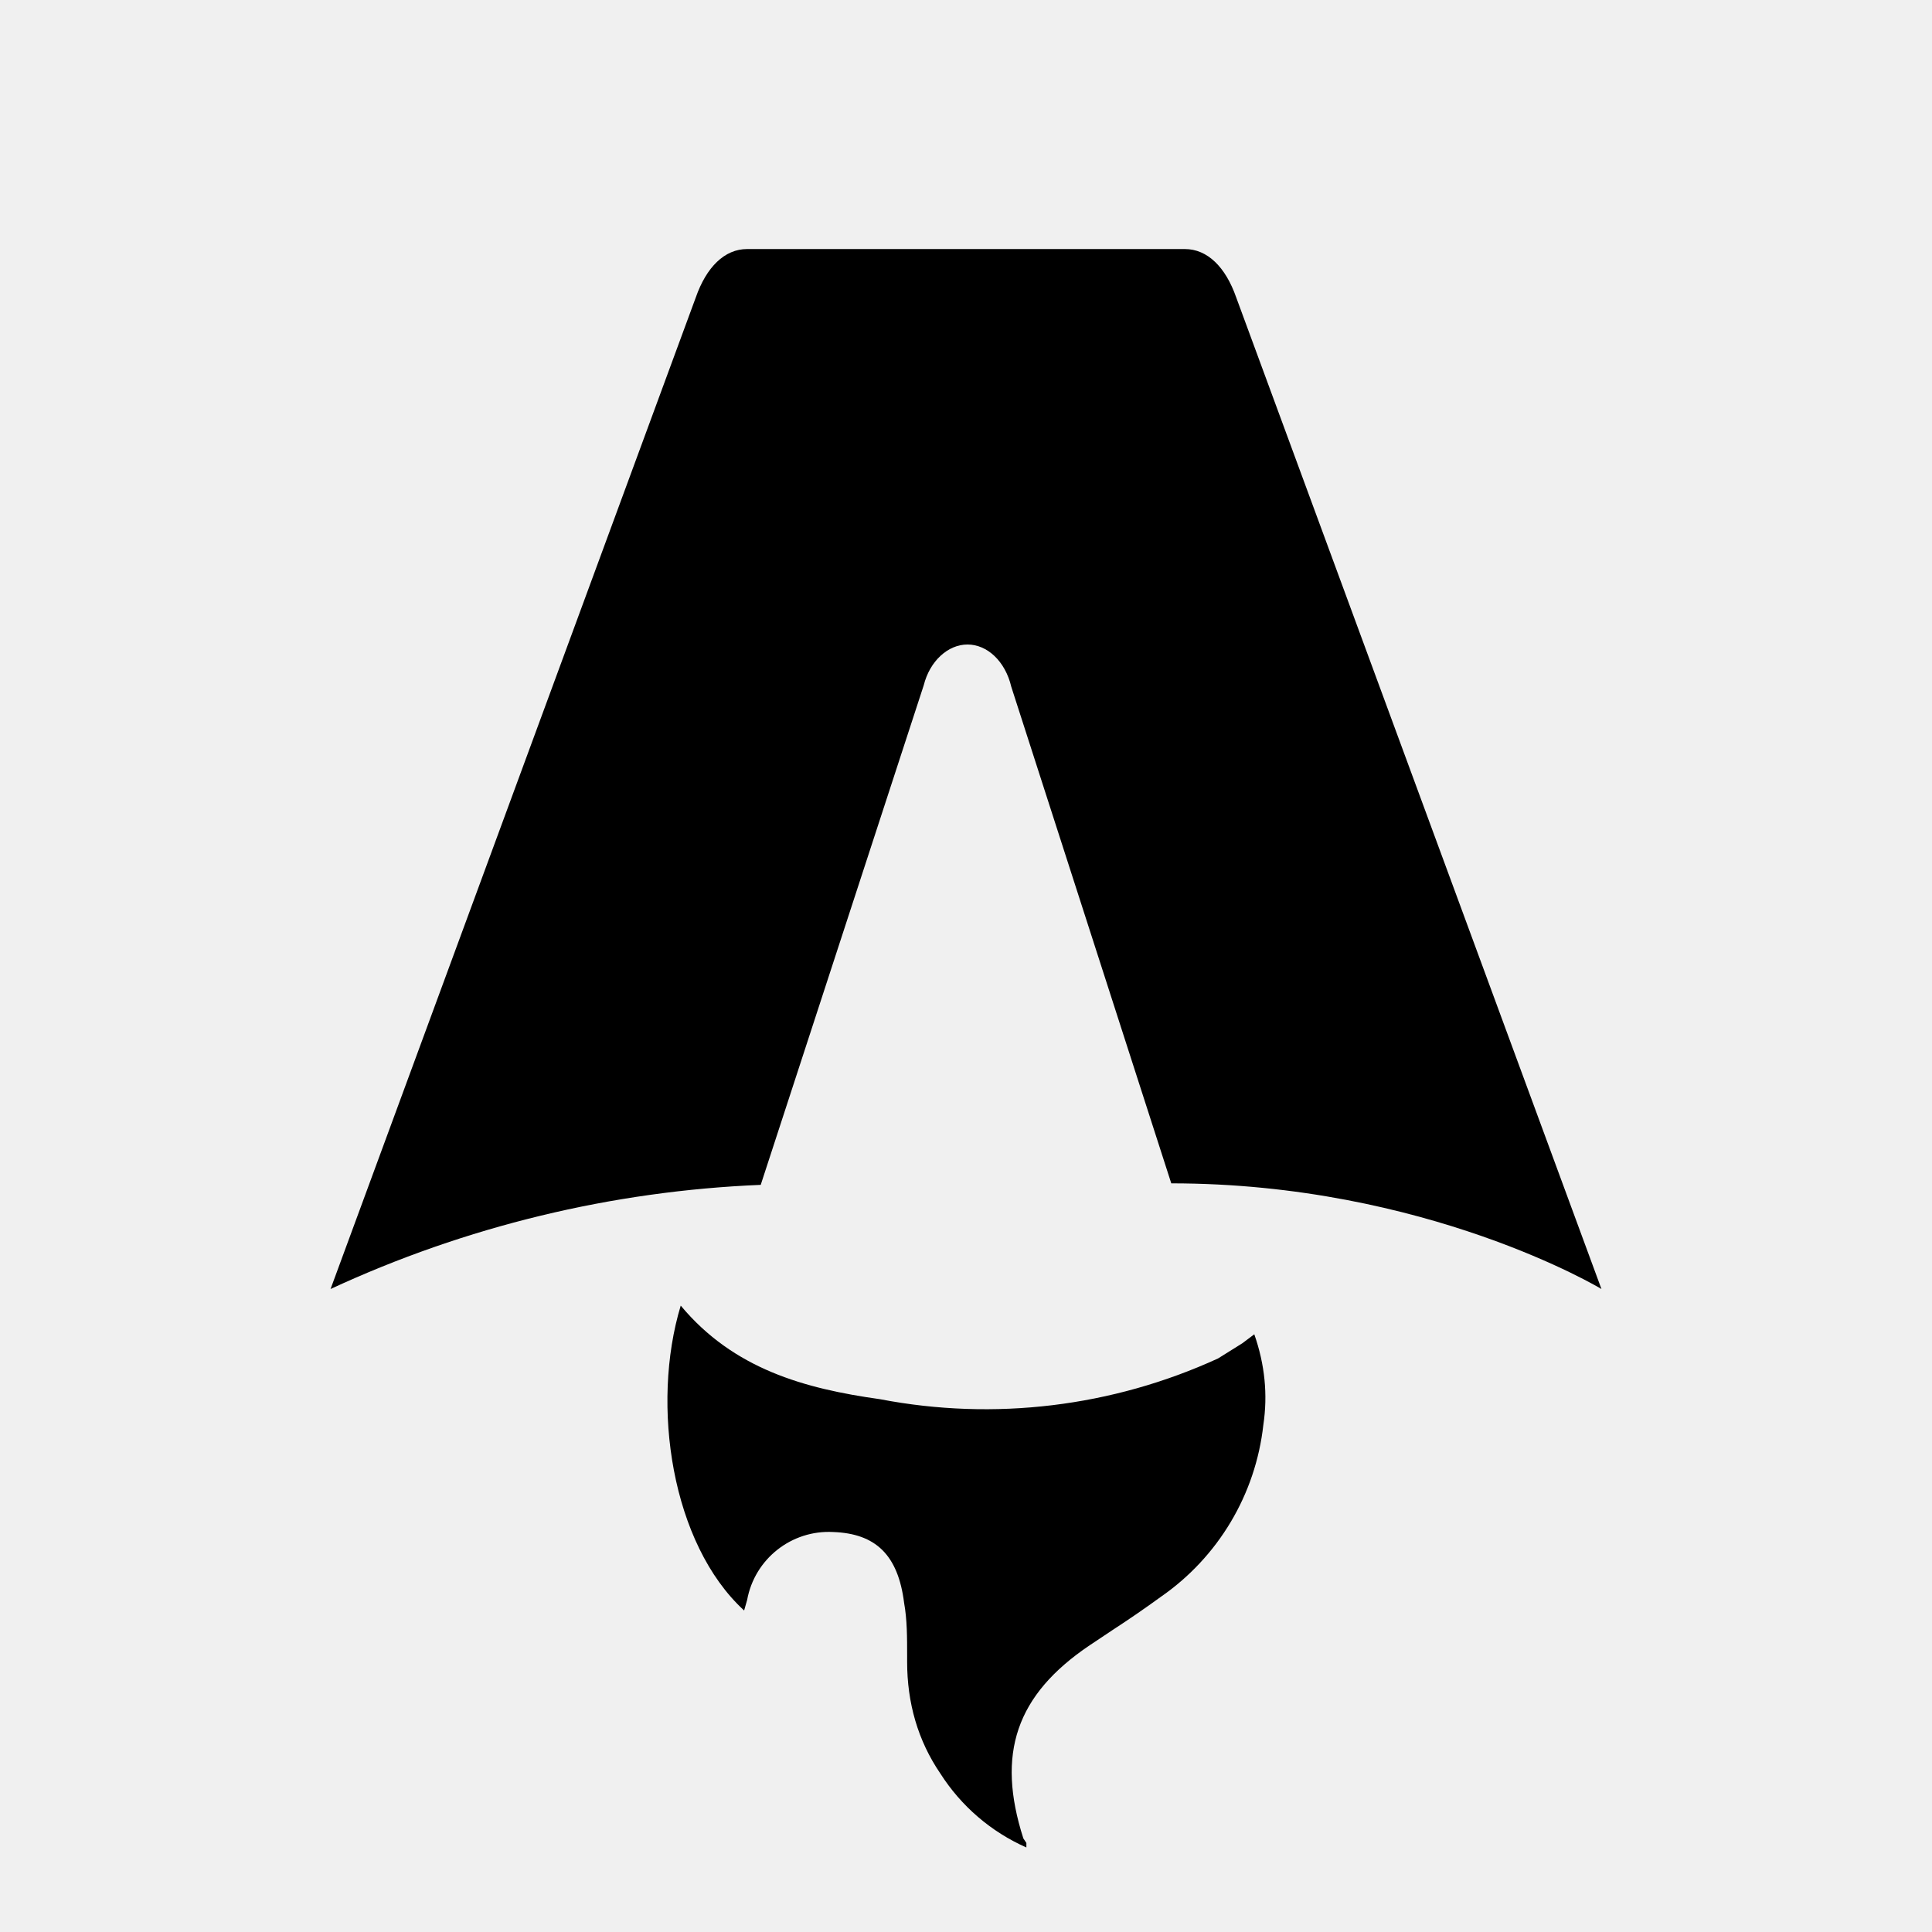
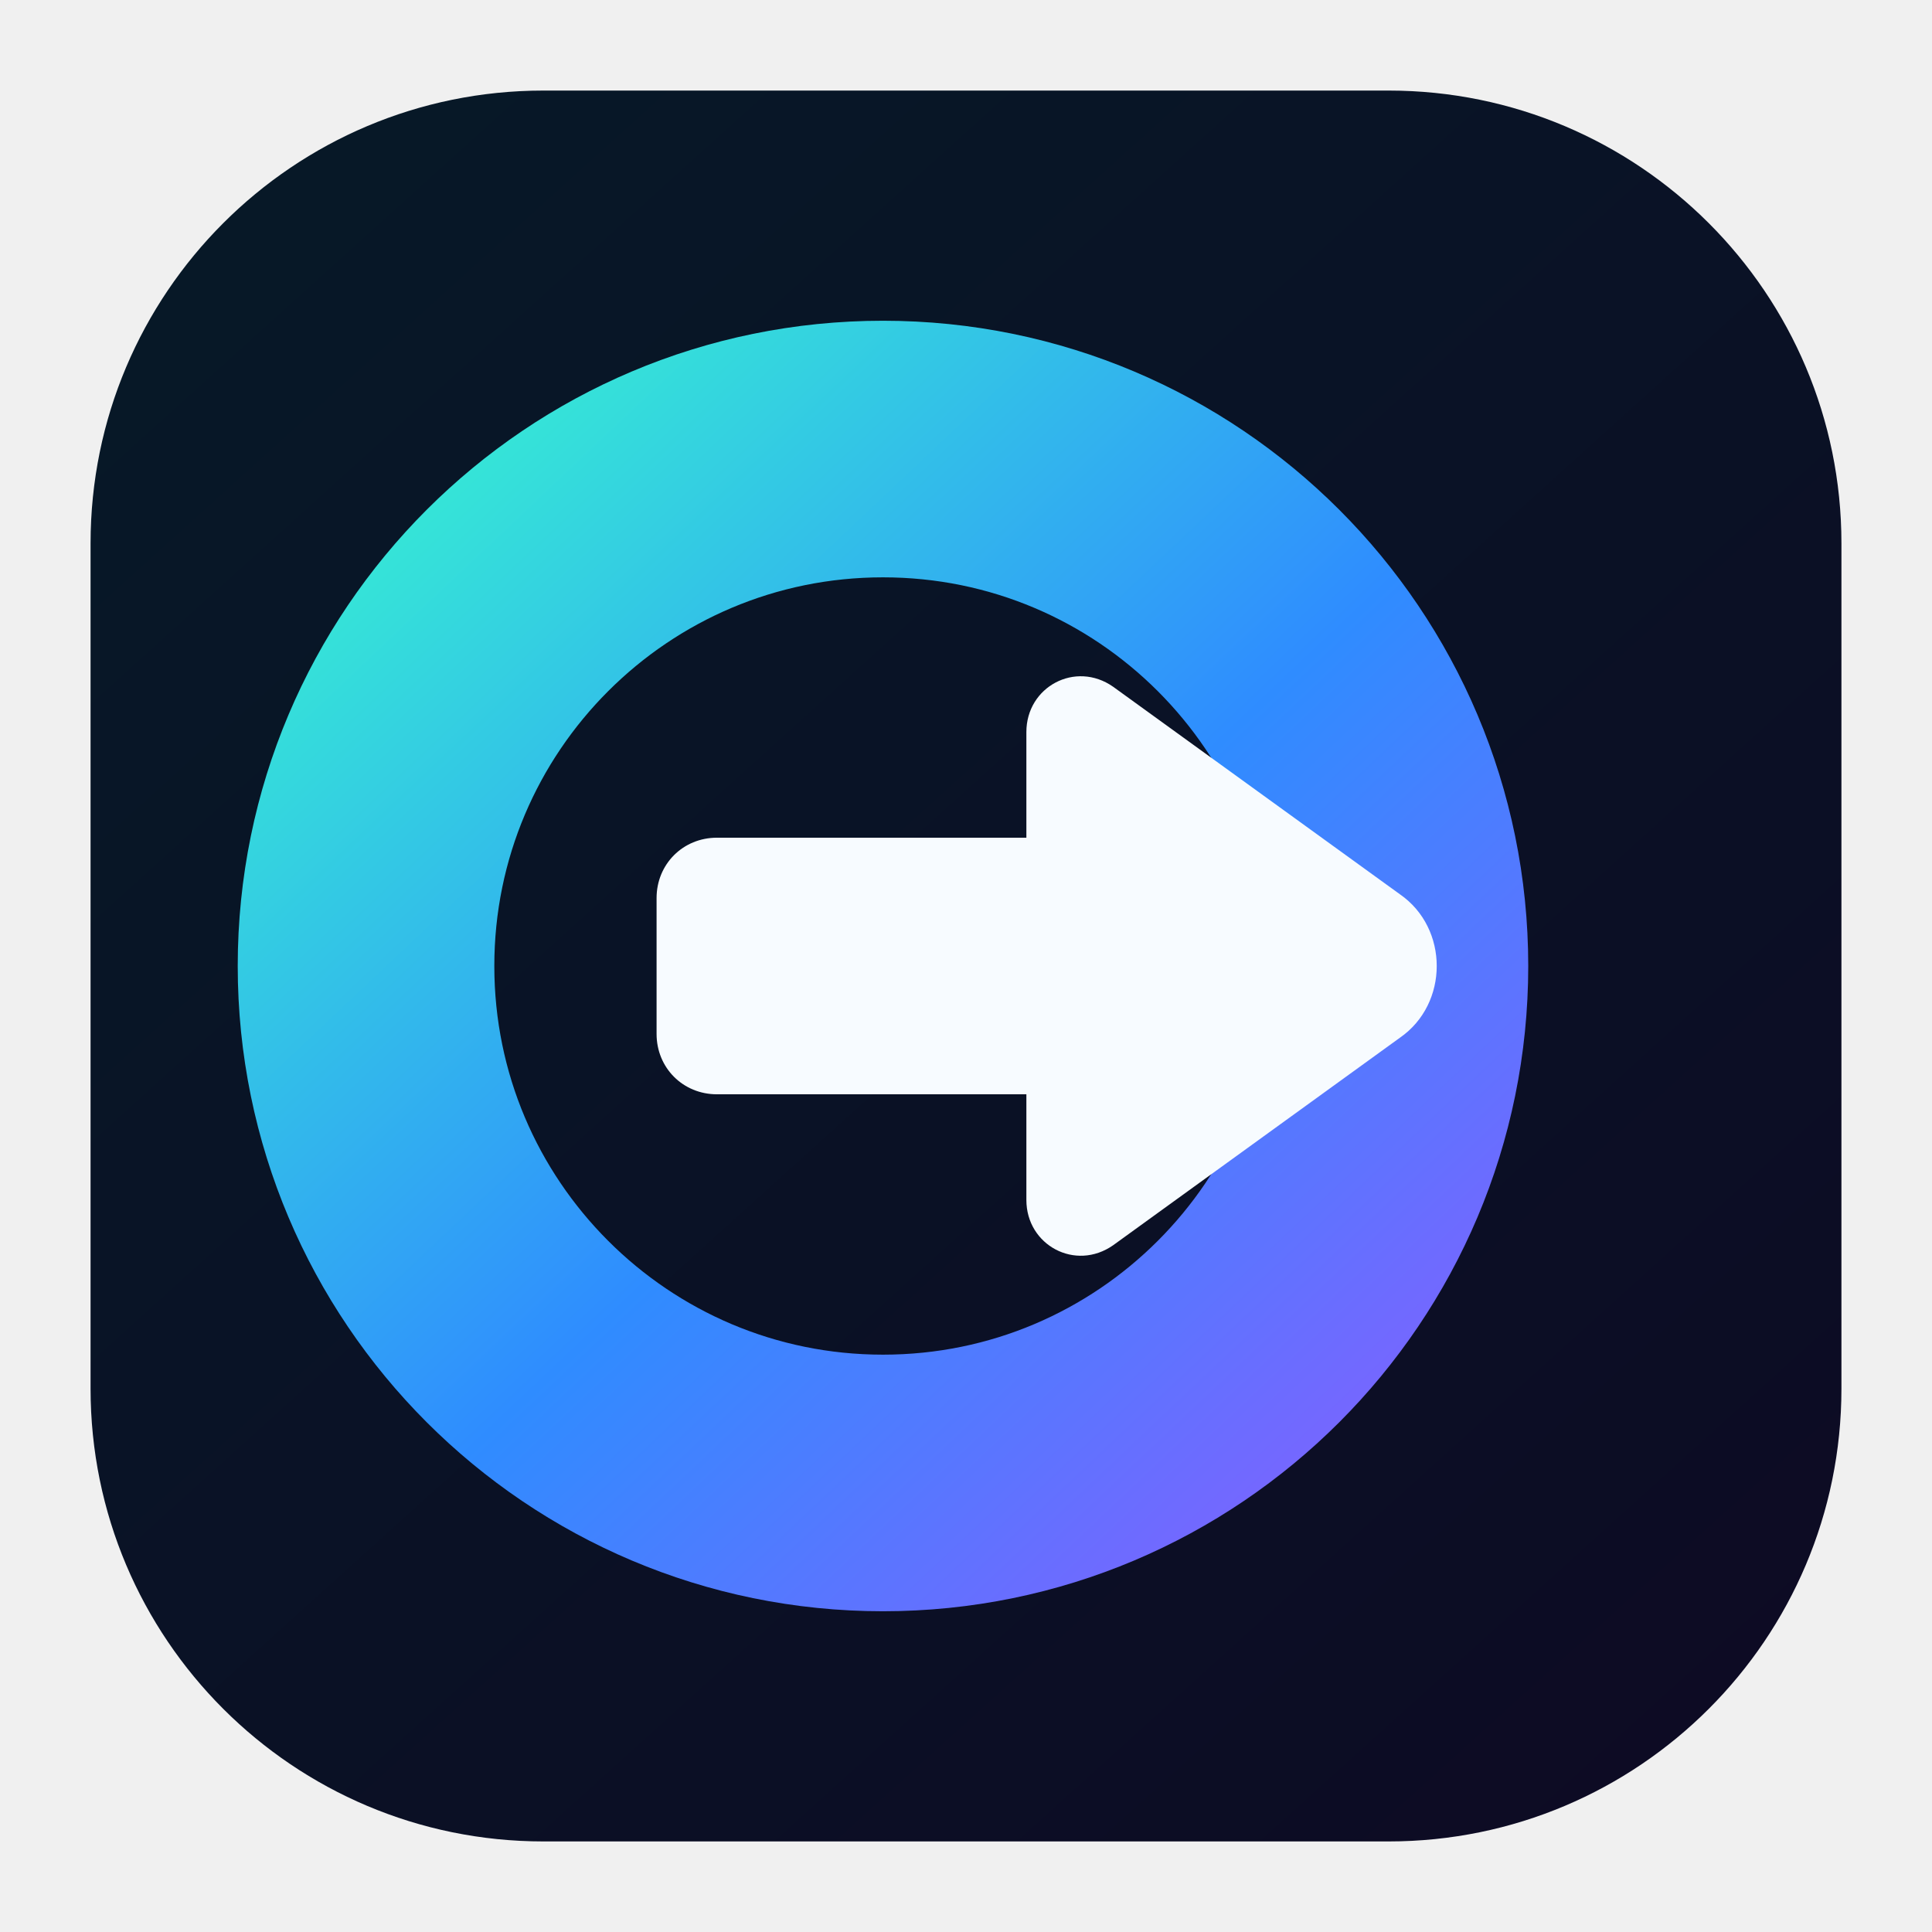
- <svg xmlns="http://www.w3.org/2000/svg" fill="none" viewBox="0 0 128 128">
-   <path d="M50.4 78.5a75.1 75.1 0 0 0-28.5 6.9l24.2-65.7c.7-2 1.9-3.2 3.4-3.2h29c1.5 0 2.7 1.2 3.4 3.2l24.2 65.7s-11.6-7-28.5-7L67 45.5c-.4-1.7-1.6-2.8-2.9-2.8-1.3 0-2.5 1.1-2.9 2.7L50.4 78.5Zm-1.1 28.2Zm-4.2-20.2c-2 6.6-.6 15.8 4.2 20.2a17.5 17.5 0 0 1 .2-.7 5.5 5.5 0 0 1 5.7-4.5c2.8.1 4.3 1.5 4.7 4.7.2 1.1.2 2.3.2 3.5v.4c0 2.7.7 5.2 2.2 7.4a13 13 0 0 0 5.7 4.9v-.3l-.2-.3c-1.8-5.6-.5-9.5 4.4-12.8l1.5-1a73 73 0 0 0 3.2-2.2 16 16 0 0 0 6.8-11.4c.3-2 .1-4-.6-6l-.8.6-1.6 1a37 37 0 0 1-22.4 2.7c-5-.7-9.7-2-13.2-6.2Z" />
-   <style>
-         path { fill: #000; }
-         @media (prefers-color-scheme: dark) {
-             path { fill: #FFF; }
-         }
-     </style>
+ <svg xmlns="http://www.w3.org/2000/svg" width="512" height="512" viewBox="0 0 512 512">
+   <defs>
+     <linearGradient id="bg" x1="72" y1="56" x2="448" y2="472" gradientUnits="userSpaceOnUse">
+       <stop offset="0" stop-color="#071827" />
+       <stop offset="1" stop-color="#0D0B24" />
+     </linearGradient>
+     <linearGradient id="mark" x1="105" y1="104" x2="392" y2="408" gradientUnits="userSpaceOnUse">
+       <stop offset="0" stop-color="#36F1D2" />
+       <stop offset="0.52" stop-color="#2F8CFF" />
+       <stop offset="1" stop-color="#8A5CFF" />
+     </linearGradient>
+   </defs>
+   <rect x="24" y="24" width="464" height="464" rx="120" fill="url(#bg)" />
+   <circle cx="234" cy="256" r="137" fill="none" stroke="url(#mark)" stroke-width="68" />
+   <path fill="#F7FBFF" d="M190 222c-9 0-16 7-16 16v36c0 9 7 16 16 16h82v28c0 12 13 19 23 12l76-55c13-9 13-29 0-38l-76-55c-10-7-23 0-23 12v28h-82Z" />
</svg>
